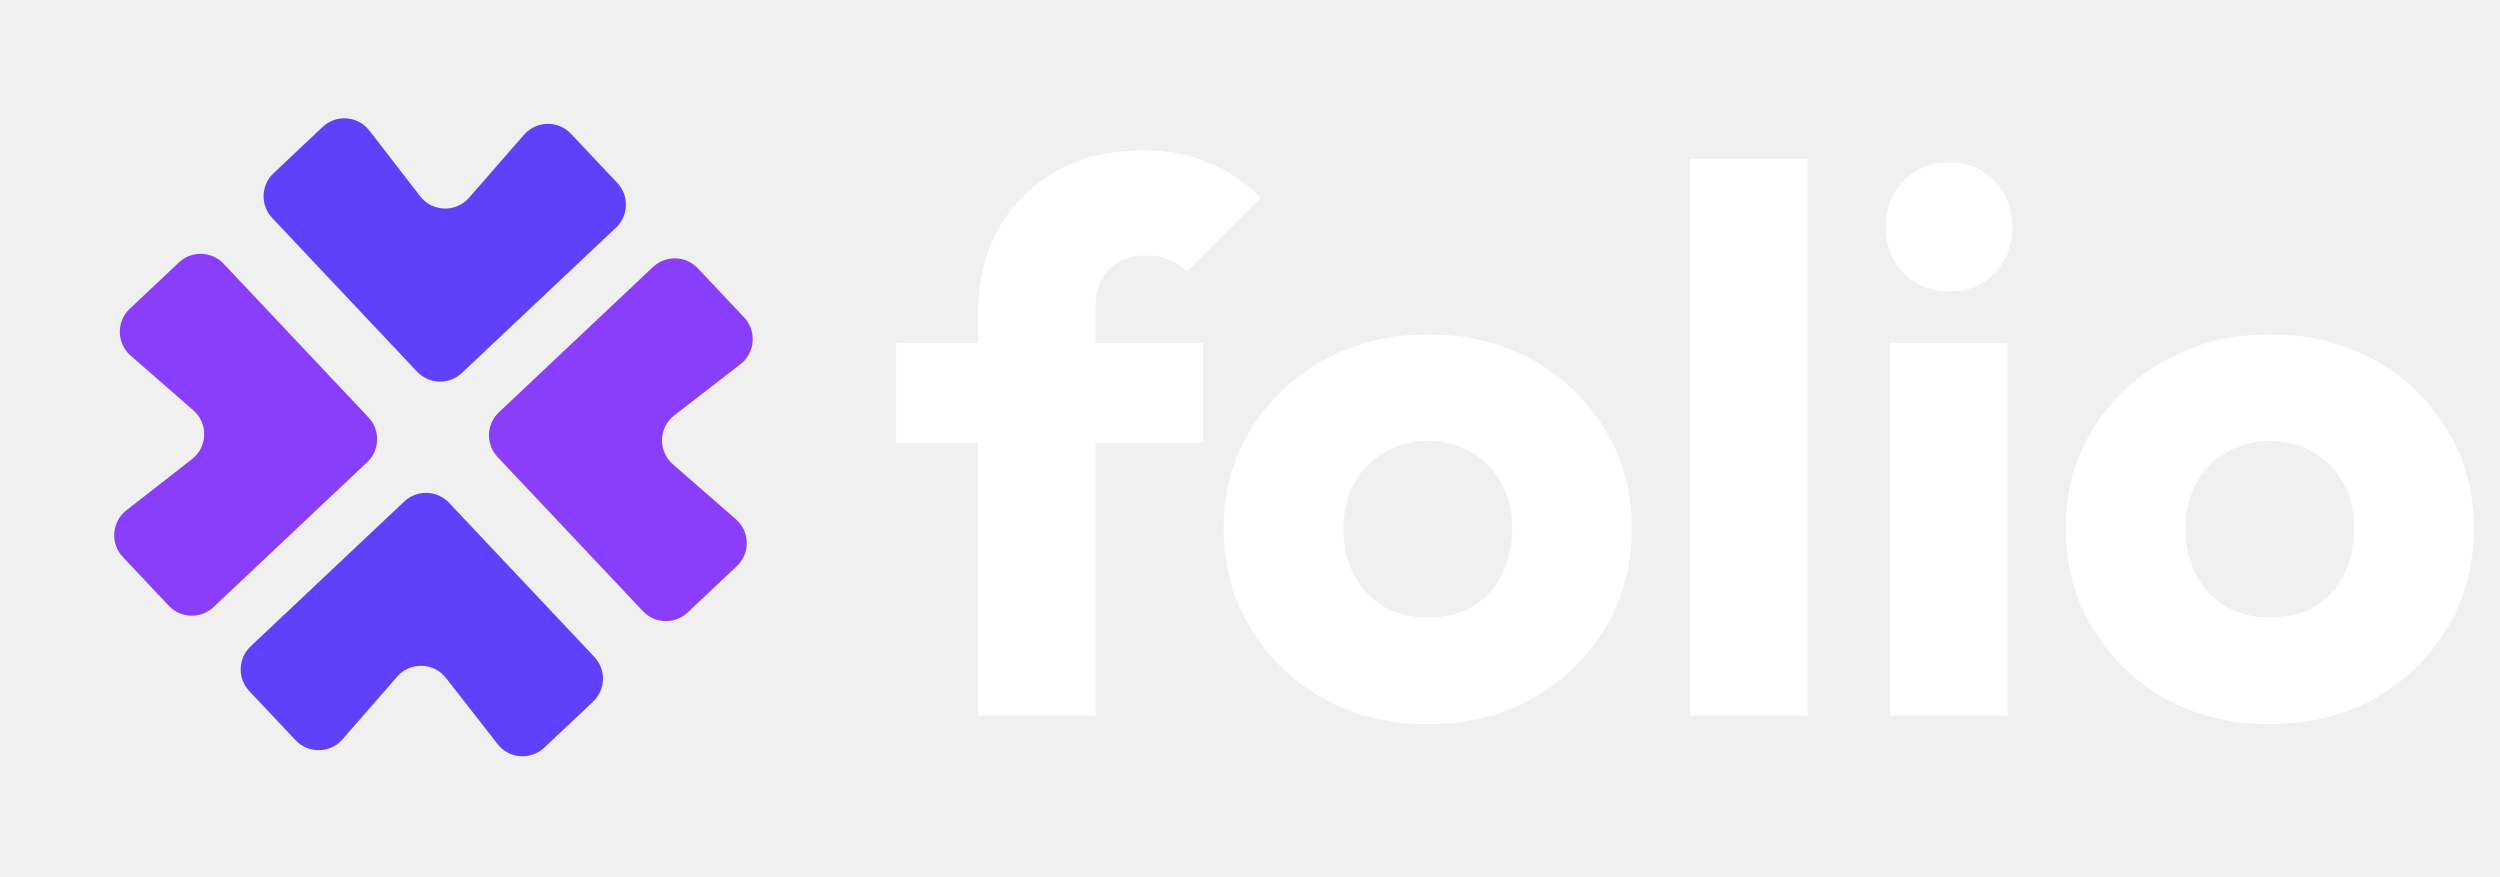
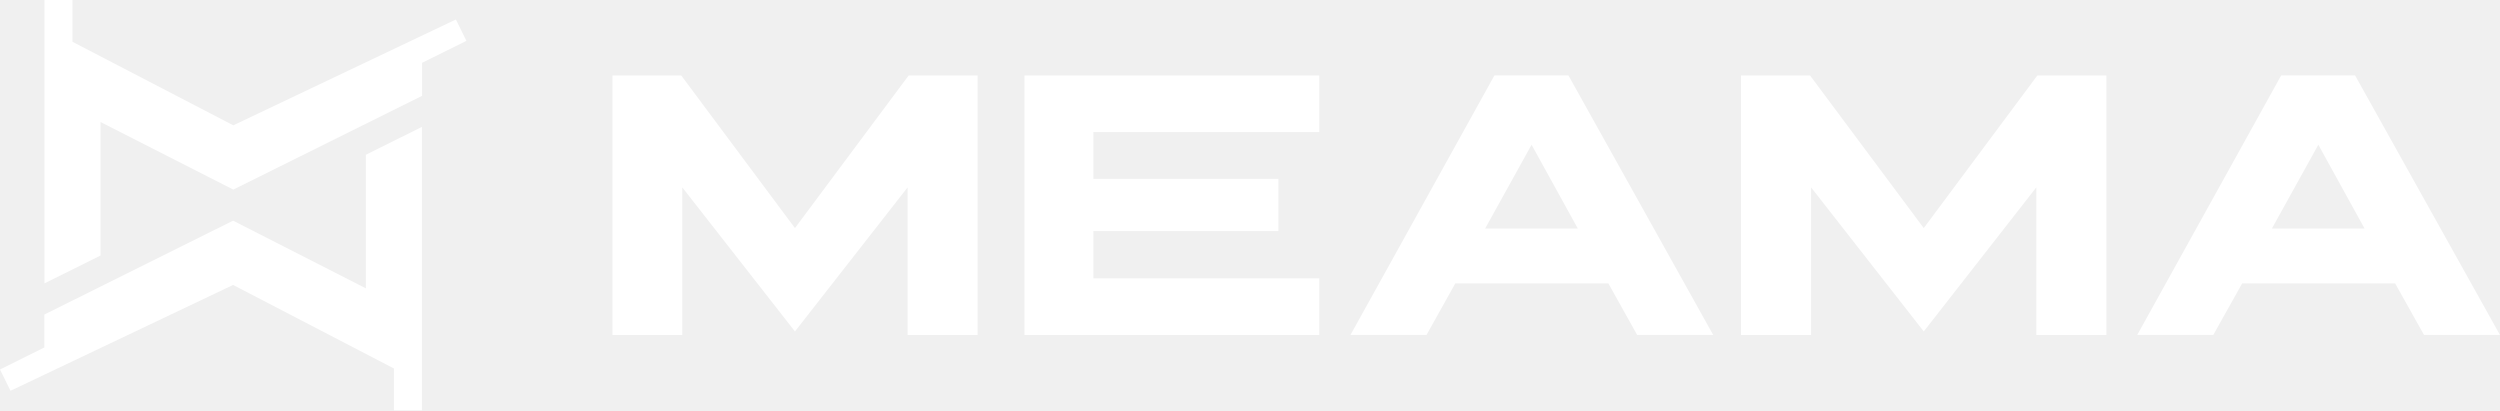
- <svg xmlns="http://www.w3.org/2000/svg" width="174" height="61" viewBox="0 0 174 61" fill="none">
-   <path d="M68.084 49.81V21.62C68.084 19.52 68.547 17.633 69.472 15.96C70.433 14.252 71.768 12.917 73.477 11.956C75.185 10.959 77.214 10.461 79.563 10.461C81.343 10.461 82.891 10.763 84.208 11.368C85.561 11.938 86.735 12.739 87.732 13.771L82.606 18.897C82.251 18.541 81.841 18.274 81.379 18.096C80.951 17.882 80.435 17.776 79.83 17.776C78.727 17.776 77.855 18.096 77.214 18.736C76.573 19.377 76.253 20.249 76.253 21.353V49.81H68.084ZM62.371 30.803V23.862H83.728V30.803H62.371ZM99.375 50.398C96.705 50.398 94.285 49.81 92.114 48.636C89.978 47.425 88.287 45.788 87.041 43.724C85.796 41.659 85.173 39.346 85.173 36.783C85.173 34.22 85.796 31.924 87.041 29.895C88.287 27.866 89.978 26.265 92.114 25.09C94.249 23.88 96.669 23.275 99.375 23.275C102.08 23.275 104.5 23.862 106.636 25.037C108.772 26.211 110.462 27.831 111.708 29.895C112.954 31.924 113.577 34.22 113.577 36.783C113.577 39.346 112.954 41.659 111.708 43.724C110.462 45.788 108.772 47.425 106.636 48.636C104.5 49.81 102.08 50.398 99.375 50.398ZM99.375 42.976C100.549 42.976 101.582 42.727 102.471 42.229C103.361 41.695 104.038 40.965 104.5 40.04C104.999 39.079 105.248 37.993 105.248 36.783C105.248 35.573 104.999 34.523 104.5 33.633C104.002 32.707 103.308 31.995 102.418 31.497C101.564 30.963 100.549 30.696 99.375 30.696C98.236 30.696 97.221 30.963 96.331 31.497C95.442 31.995 94.747 32.707 94.249 33.633C93.751 34.558 93.502 35.626 93.502 36.836C93.502 38.011 93.751 39.079 94.249 40.04C94.747 40.965 95.442 41.695 96.331 42.229C97.221 42.727 98.236 42.976 99.375 42.976ZM117.644 49.81V11.048H125.813V49.81H117.644ZM131.565 49.81V23.862H139.734V49.81H131.565ZM135.676 20.285C134.395 20.285 133.327 19.858 132.473 19.003C131.654 18.114 131.245 17.046 131.245 15.8C131.245 14.519 131.654 13.451 132.473 12.597C133.327 11.742 134.395 11.315 135.676 11.315C136.958 11.315 138.008 11.742 138.826 12.597C139.645 13.451 140.054 14.519 140.054 15.8C140.054 17.046 139.645 18.114 138.826 19.003C138.008 19.858 136.958 20.285 135.676 20.285ZM157.98 50.398C155.31 50.398 152.89 49.81 150.719 48.636C148.583 47.425 146.892 45.788 145.647 43.724C144.401 41.659 143.778 39.346 143.778 36.783C143.778 34.22 144.401 31.924 145.647 29.895C146.892 27.866 148.583 26.265 150.719 25.09C152.854 23.88 155.275 23.275 157.98 23.275C160.685 23.275 163.106 23.862 165.241 25.037C167.377 26.211 169.068 27.831 170.313 29.895C171.559 31.924 172.182 34.22 172.182 36.783C172.182 39.346 171.559 41.659 170.313 43.724C169.068 45.788 167.377 47.425 165.241 48.636C163.106 49.81 160.685 50.398 157.98 50.398ZM157.98 42.976C159.155 42.976 160.187 42.727 161.077 42.229C161.967 41.695 162.643 40.965 163.106 40.04C163.604 39.079 163.853 37.993 163.853 36.783C163.853 35.573 163.604 34.523 163.106 33.633C162.607 32.707 161.913 31.995 161.023 31.497C160.169 30.963 159.155 30.696 157.98 30.696C156.841 30.696 155.827 30.963 154.937 31.497C154.047 31.995 153.353 32.707 152.854 33.633C152.356 34.558 152.107 35.626 152.107 36.836C152.107 38.011 152.356 39.079 152.854 40.04C153.353 40.965 154.047 41.695 154.937 42.229C155.827 42.727 156.841 42.976 157.98 42.976Z" fill="white" />
-   <path d="M44.747 42.537C45.582 43.422 46.976 43.463 47.861 42.629L51.282 39.404C52.228 38.511 52.199 36.997 51.219 36.142L46.83 32.312C45.785 31.399 45.833 29.76 46.93 28.911L51.537 25.345C52.566 24.549 52.684 23.039 51.791 22.093L48.566 18.672C47.731 17.787 46.337 17.746 45.452 18.58L34.724 28.695C33.839 29.53 33.797 30.924 34.632 31.809L44.747 42.537Z" fill="#893EFB" />
-   <path d="M17.442 44.987C16.557 45.822 16.516 47.215 17.351 48.1L20.575 51.521C21.468 52.468 22.983 52.438 23.838 51.457L27.643 47.094C28.553 46.051 30.188 46.095 31.039 47.186L34.633 51.79C35.431 52.813 36.936 52.928 37.88 52.038L41.276 48.836C42.161 48.002 42.202 46.608 41.368 45.723L31.252 34.994C30.418 34.109 29.024 34.068 28.139 34.902L17.442 44.987Z" fill="#5F41FB" />
-   <path d="M15.565 18.358C14.73 17.473 13.336 17.432 12.451 18.266L9.031 21.491C8.084 22.383 8.114 23.898 9.094 24.753L13.457 28.558C14.501 29.468 14.456 31.103 13.364 31.954L8.795 35.518C7.772 36.316 7.657 37.821 8.547 38.765L11.748 42.16C12.583 43.045 13.977 43.087 14.862 42.252L25.558 32.167C26.443 31.333 26.484 29.939 25.65 29.054L15.565 18.358Z" fill="#893EFB" />
-   <path d="M42.872 15.845C43.757 15.011 43.798 13.617 42.963 12.732L39.738 9.311C38.846 8.364 37.331 8.393 36.476 9.373L32.647 13.761C31.734 14.807 30.094 14.758 29.245 13.661L25.709 9.089C24.913 8.06 23.403 7.942 22.456 8.834L19.036 12.059C18.151 12.893 18.11 14.287 18.945 15.172L29.029 25.869C29.864 26.754 31.258 26.795 32.143 25.96L42.872 15.845Z" fill="#5F41FB" />
+ <svg xmlns="http://www.w3.org/2000/svg" width="195" height="32" viewBox="0 0 195 32" fill="none">
+   <g clip-path="url(#clip0_582_675)">
+     <path d="M36.379 3.186L32.92 4.9V7.475L18.198 14.788L7.843 9.518V19.93L3.469 22.102V0H5.652V3.259L18.198 9.776L32.92 2.776L35.561 1.521L36.379 3.186Z" fill="white" />
+     <path d="M0 28.822L3.46 27.101V24.534L18.181 17.212L28.536 22.49V12.071L32.911 9.898V32.001H30.727V28.742L18.181 22.225L3.46 29.225L0.819 30.48L0 28.822Z" fill="white" />
+     <mask id="mask0_582_675" style="mask-type:luminance" maskUnits="userSpaceOnUse" x="47" y="5" width="148" height="22">
+       <path d="M194.998 5.867H47.758V26.134H194.998V5.867Z" fill="white" />
+     </mask>
+     <g mask="url(#mask0_582_675)">
+       <path d="M70.883 5.875L62.006 17.791L53.128 5.875H47.758V26.134H53.216V14.613L62.006 25.853L70.795 14.613V26.134H76.254V5.875H70.883Z" fill="white" />
+       <path d="M158.922 5.875L150.053 17.791L141.175 5.875H135.797V26.134H141.263V14.613L150.053 25.853L158.834 14.613V26.134H164.3V5.875H158.922Z" fill="white" />
+       <path d="M102.904 10.3V5.875H79.906V26.134H102.904V21.709H85.284V18.024H99.717V13.953H85.284V10.3H102.904Z" fill="white" />
+       <path d="M123.067 17.823H115.843L119.463 11.29L123.067 17.823ZM122.329 5.867H116.574L105.336 26.127H111.268L113.515 22.104H125.451L127.699 26.127H133.631L122.329 5.867Z" fill="white" />
+       <path d="M184.435 17.823H177.21L180.83 11.29L184.435 17.823ZM183.688 5.867H177.941L166.703 26.127H172.635L174.89 22.104H186.819L189.074 26.127H194.998L183.688 5.867Z" fill="white" />
+     </g>
+   </g>
+   <defs>
+     <clipPath id="clip0_582_675">
+       <rect width="195" height="32" fill="black" />
+     </clipPath>
+   </defs>
</svg>
